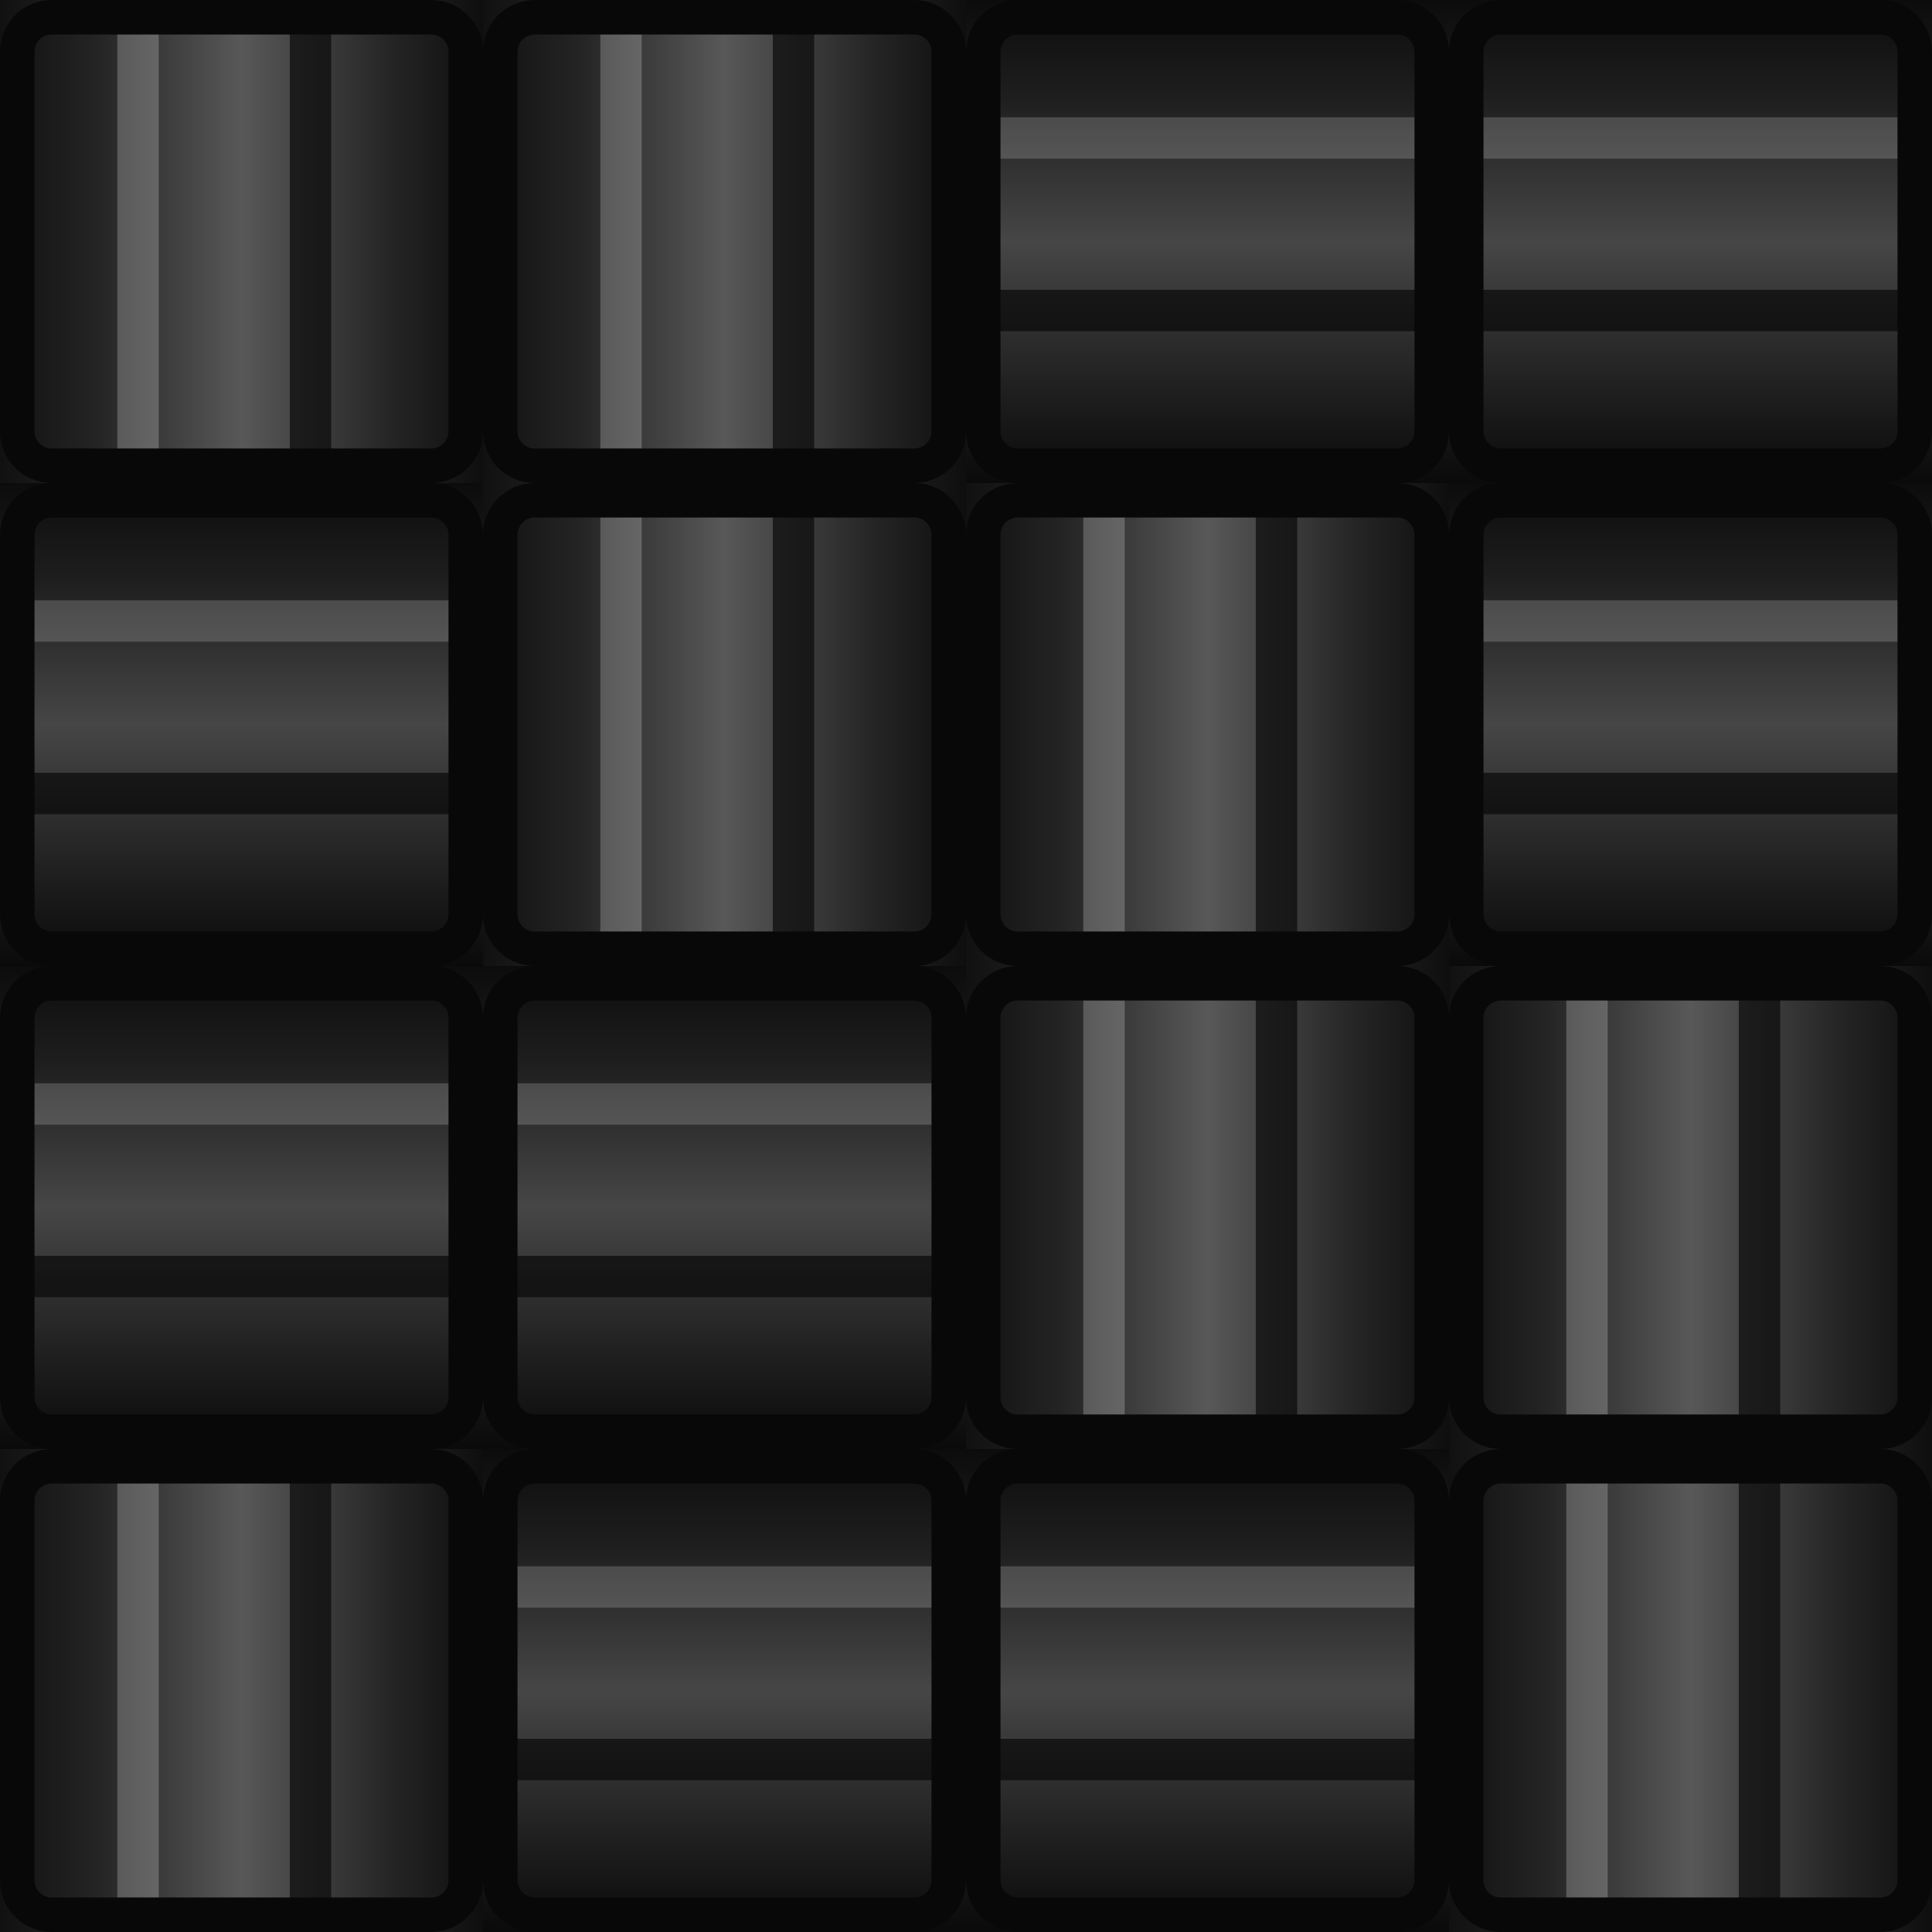
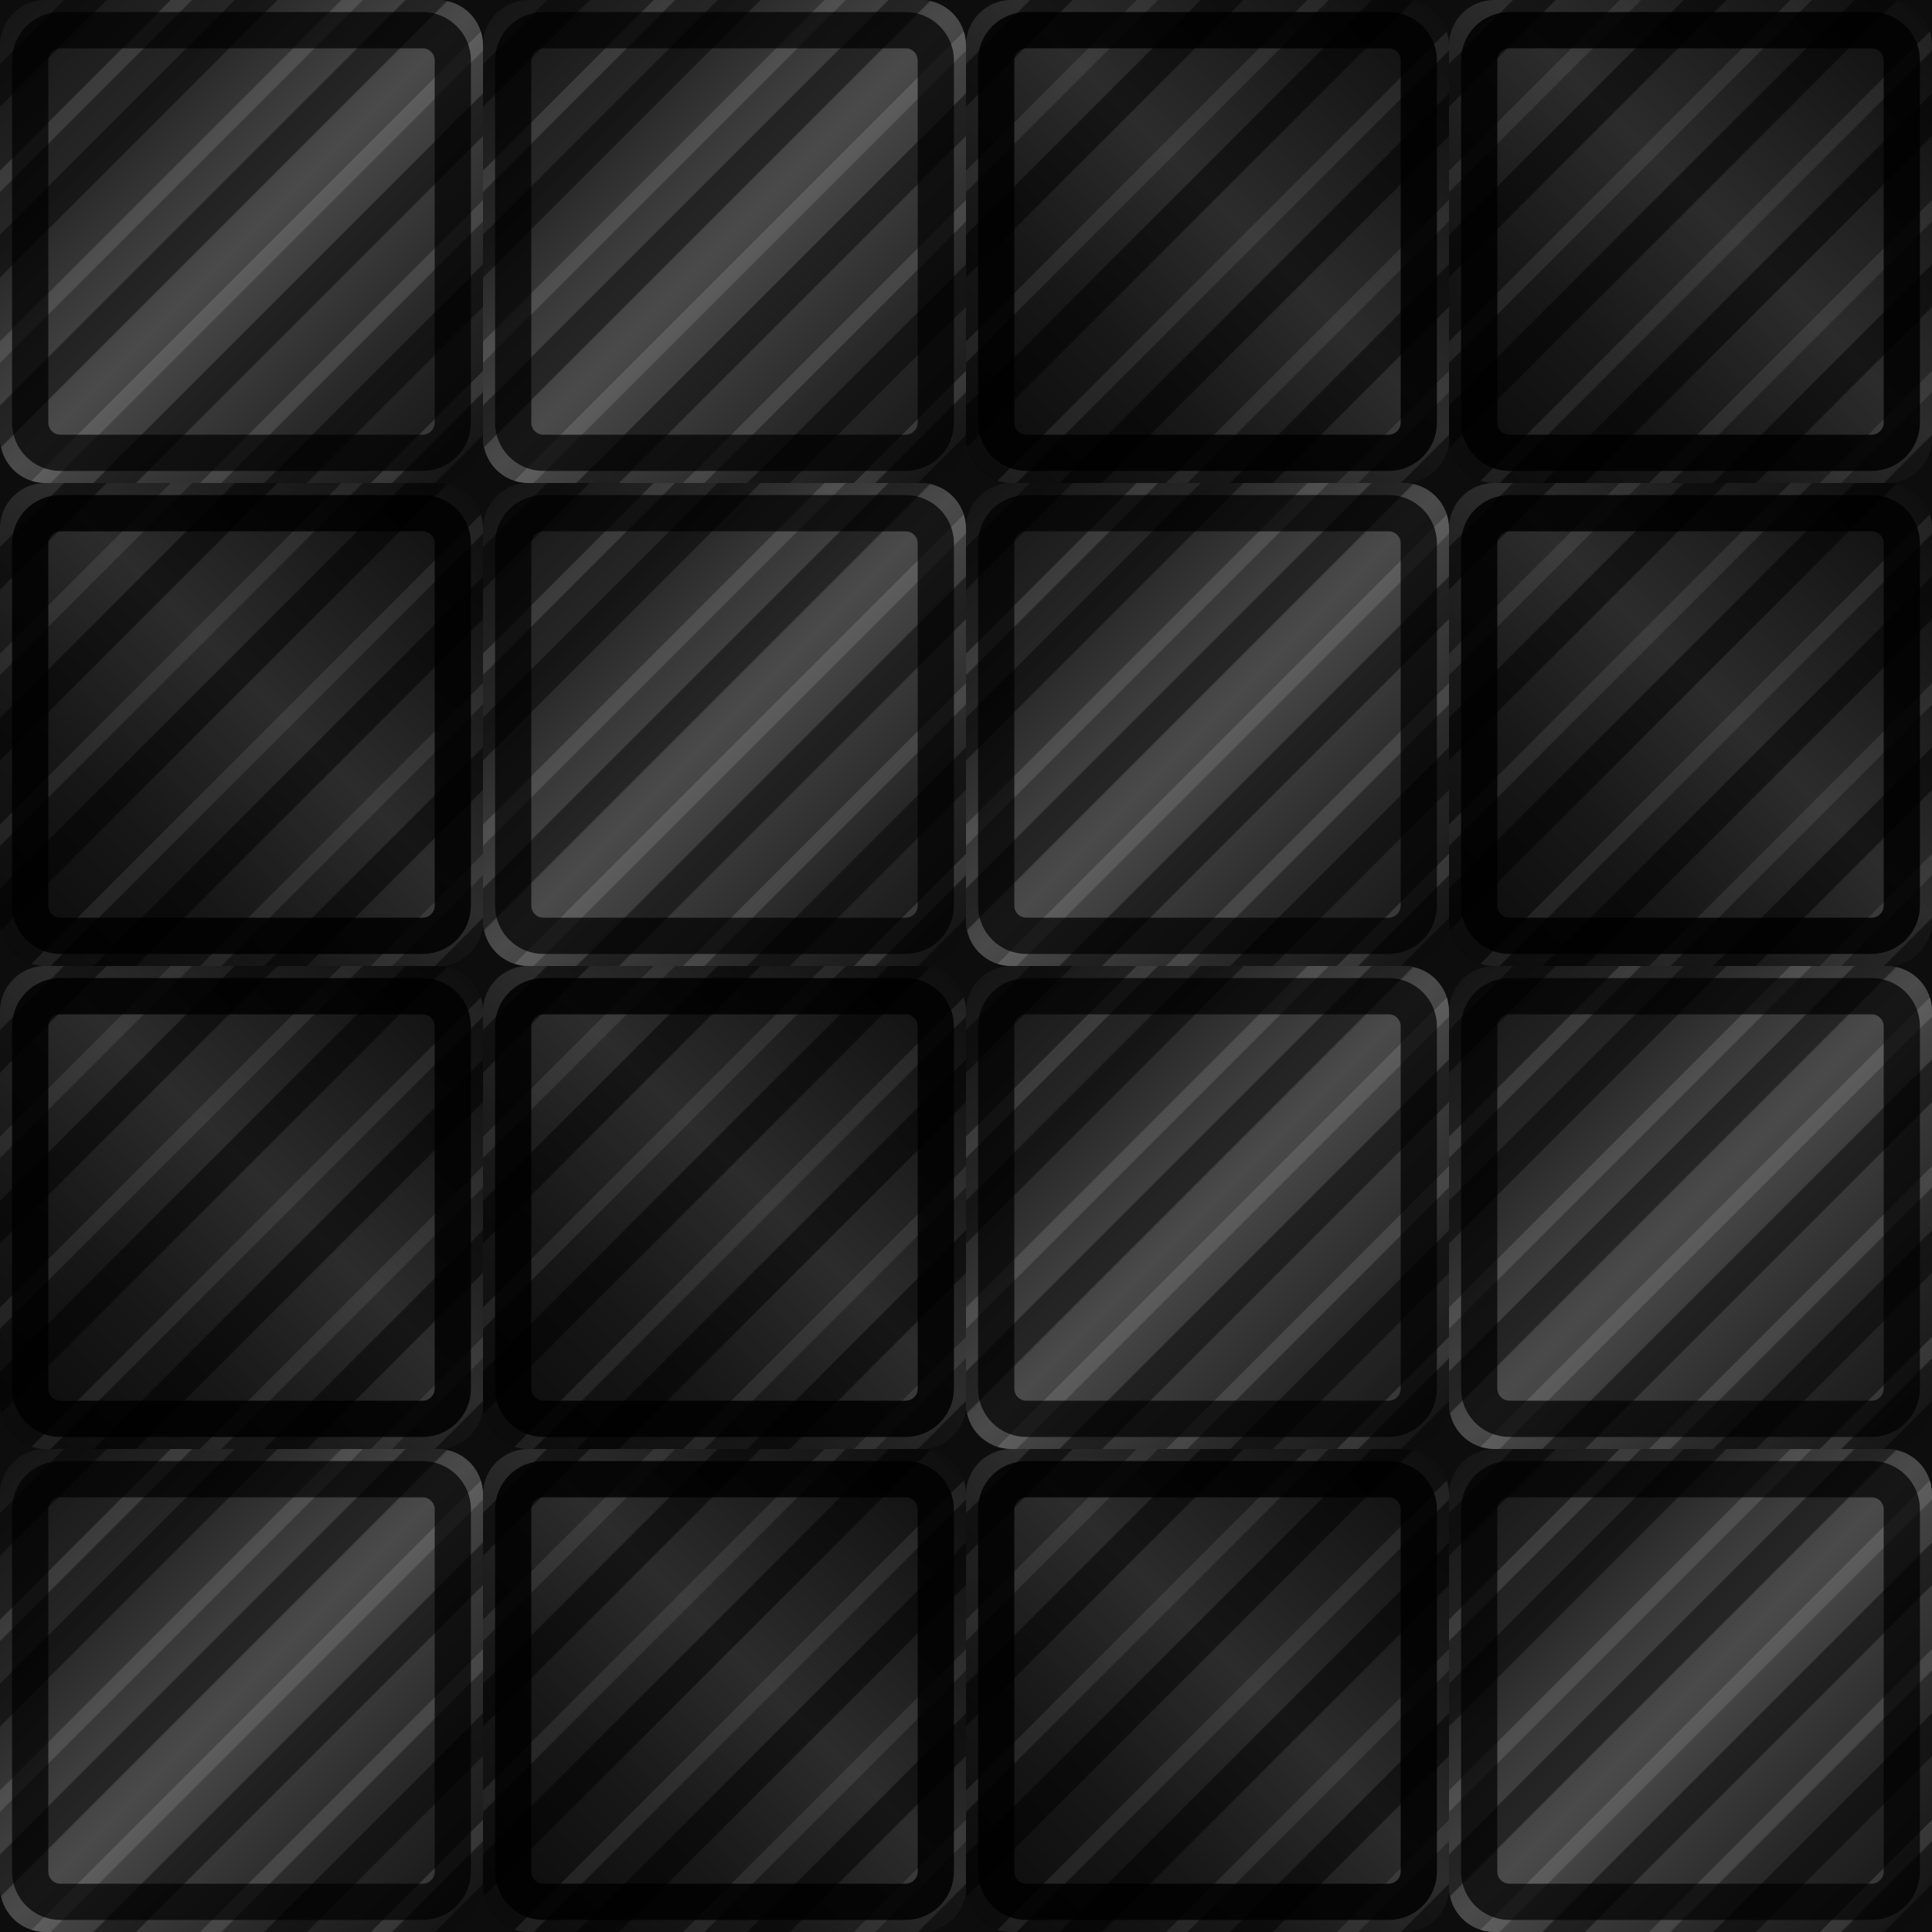
- <svg xmlns="http://www.w3.org/2000/svg" width="28" height="28" viewBox="0 0 28 28">
+ <svg xmlns="http://www.w3.org/2000/svg" width="32" height="32" viewBox="0 0 32 32">
  <defs>
-     <linearGradient id="warp" x1="0%" y1="0%" x2="100%" y2="0%">
-       <stop offset="0%" stop-color="#111111" />
-       <stop offset="20%" stop-color="#242424" />
-       <stop offset="50%" stop-color="#585858" />
-       <stop offset="80%" stop-color="#262626" />
-       <stop offset="100%" stop-color="#0e0e0e" />
+     <linearGradient id="warpGrad" x1="0%" y1="0%" x2="100%" y2="100%">
+       <stop offset="0%" stop-color="#141414" />
+       <stop offset="25%" stop-color="#262626" />
+       <stop offset="50%" stop-color="#4a4a4a" />
+       <stop offset="75%" stop-color="#2a2a2a" />
+       <stop offset="100%" stop-color="#121212" />
    </linearGradient>
-     <linearGradient id="weft" x1="0%" y1="0%" x2="0%" y2="100%">
-       <stop offset="0%" stop-color="#0c0c0c" />
-       <stop offset="20%" stop-color="#1e1e1e" />
-       <stop offset="50%" stop-color="#464646" />
-       <stop offset="80%" stop-color="#202020" />
-       <stop offset="100%" stop-color="#0a0a0a" />
+     <linearGradient id="weftGrad" x1="0%" y1="100%" x2="100%" y2="0%">
+       <stop offset="0%" stop-color="#0a0a0a" />
+       <stop offset="30%" stop-color="#181818" />
+       <stop offset="55%" stop-color="#2c2c2c" />
+       <stop offset="80%" stop-color="#1a1a1a" />
+       <stop offset="100%" stop-color="#0d0d0d" />
    </linearGradient>
+     <pattern id="warpLines" width="2" height="2" patternUnits="userSpaceOnUse" patternTransform="rotate(45)">
+       <line x1="0" y1="0" x2="0" y2="2" stroke="#ffffff" stroke-opacity="0.12" stroke-width="0.5" />
+       <line x1="1" y1="0" x2="1" y2="2" stroke="#000000" stroke-opacity="0.45" stroke-width="0.5" />
+     </pattern>
+     <pattern id="weftLines" width="2" height="2" patternUnits="userSpaceOnUse" patternTransform="rotate(-45)">
+       <line x1="0" y1="0" x2="2" y2="0" stroke="#ffffff" stroke-opacity="0.08" stroke-width="0.5" />
+       <line x1="0" y1="1" x2="2" y2="1" stroke="#000000" stroke-opacity="0.5" stroke-width="0.5" />
+     </pattern>
+     <g id="warpCell">
+       <rect width="8" height="8" rx="0.75" fill="url(#warpGrad)" />
+       <rect width="8" height="8" rx="0.75" fill="url(#warpLines)" />
+       <rect x="0.5" y="0.5" width="7" height="7" rx="0.5" fill="none" stroke="#000000" stroke-width="0.6" stroke-opacity="0.7" />
+     </g>
+     <g id="weftCell">
+       <rect width="8" height="8" rx="0.75" fill="url(#weftGrad)" />
+       <rect width="8" height="8" rx="0.75" fill="url(#weftLines)" />
+       <rect x="0.5" y="0.5" width="7" height="7" rx="0.5" fill="none" stroke="#000000" stroke-width="0.6" stroke-opacity="0.85" />
+     </g>
  </defs>
-   <rect width="28" height="28" fill="#161616" />
-   <rect x="0" y="0" width="7" height="7" fill="url(#warp)" />
-   <line x1="2" y1="0" x2="2" y2="7" stroke="#ffffff" stroke-opacity="0.22" stroke-width="0.6" />
-   <line x1="4.5" y1="0" x2="4.5" y2="7" stroke="#000000" stroke-opacity="0.6" stroke-width="0.6" />
-   <rect x="0.25" y="0.25" width="6.5" height="6.5" fill="none" stroke="#080808" stroke-width="0.5" rx="0.5" />
-   <rect x="7" y="0" width="7" height="7" fill="url(#warp)" />
-   <line x1="9" y1="0" x2="9" y2="7" stroke="#ffffff" stroke-opacity="0.22" stroke-width="0.6" />
-   <line x1="11.5" y1="0" x2="11.5" y2="7" stroke="#000000" stroke-opacity="0.6" stroke-width="0.6" />
-   <rect x="7.25" y="0.25" width="6.5" height="6.5" fill="none" stroke="#080808" stroke-width="0.5" rx="0.5" />
-   <rect x="14" y="0" width="7" height="7" fill="url(#weft)" />
-   <line x1="14" y1="2" x2="21" y2="2" stroke="#ffffff" stroke-opacity="0.18" stroke-width="0.6" />
-   <line x1="14" y1="4.5" x2="21" y2="4.5" stroke="#000000" stroke-opacity="0.6" stroke-width="0.6" />
-   <rect x="14.25" y="0.25" width="6.5" height="6.5" fill="none" stroke="#080808" stroke-width="0.5" rx="0.5" />
-   <rect x="21" y="0" width="7" height="7" fill="url(#weft)" />
-   <line x1="21" y1="2" x2="28" y2="2" stroke="#ffffff" stroke-opacity="0.18" stroke-width="0.6" />
-   <line x1="21" y1="4.5" x2="28" y2="4.5" stroke="#000000" stroke-opacity="0.6" stroke-width="0.6" />
-   <rect x="21.25" y="0.25" width="6.5" height="6.5" fill="none" stroke="#080808" stroke-width="0.5" rx="0.5" />
-   <rect x="0" y="7" width="7" height="7" fill="url(#weft)" />
-   <line x1="0" y1="9" x2="7" y2="9" stroke="#ffffff" stroke-opacity="0.18" stroke-width="0.6" />
-   <line x1="0" y1="11.5" x2="7" y2="11.5" stroke="#000000" stroke-opacity="0.6" stroke-width="0.6" />
-   <rect x="0.25" y="7.25" width="6.5" height="6.5" fill="none" stroke="#080808" stroke-width="0.5" rx="0.5" />
-   <rect x="7" y="7" width="7" height="7" fill="url(#warp)" />
-   <line x1="9" y1="7" x2="9" y2="14" stroke="#ffffff" stroke-opacity="0.22" stroke-width="0.6" />
-   <line x1="11.5" y1="7" x2="11.5" y2="14" stroke="#000000" stroke-opacity="0.6" stroke-width="0.6" />
-   <rect x="7.25" y="7.25" width="6.5" height="6.5" fill="none" stroke="#080808" stroke-width="0.5" rx="0.5" />
-   <rect x="14" y="7" width="7" height="7" fill="url(#warp)" />
-   <line x1="16" y1="7" x2="16" y2="14" stroke="#ffffff" stroke-opacity="0.22" stroke-width="0.6" />
-   <line x1="18.5" y1="7" x2="18.5" y2="14" stroke="#000000" stroke-opacity="0.6" stroke-width="0.6" />
-   <rect x="14.25" y="7.25" width="6.5" height="6.5" fill="none" stroke="#080808" stroke-width="0.5" rx="0.5" />
-   <rect x="21" y="7" width="7" height="7" fill="url(#weft)" />
-   <line x1="21" y1="9" x2="28" y2="9" stroke="#ffffff" stroke-opacity="0.18" stroke-width="0.6" />
-   <line x1="21" y1="11.5" x2="28" y2="11.5" stroke="#000000" stroke-opacity="0.6" stroke-width="0.6" />
-   <rect x="21.25" y="7.25" width="6.5" height="6.5" fill="none" stroke="#080808" stroke-width="0.5" rx="0.5" />
-   <rect x="0" y="14" width="7" height="7" fill="url(#weft)" />
-   <line x1="0" y1="16" x2="7" y2="16" stroke="#ffffff" stroke-opacity="0.18" stroke-width="0.6" />
-   <line x1="0" y1="18.5" x2="7" y2="18.5" stroke="#000000" stroke-opacity="0.6" stroke-width="0.6" />
-   <rect x="0.25" y="14.25" width="6.5" height="6.5" fill="none" stroke="#080808" stroke-width="0.5" rx="0.5" />
-   <rect x="7" y="14" width="7" height="7" fill="url(#weft)" />
-   <line x1="7" y1="16" x2="14" y2="16" stroke="#ffffff" stroke-opacity="0.18" stroke-width="0.6" />
-   <line x1="7" y1="18.5" x2="14" y2="18.5" stroke="#000000" stroke-opacity="0.6" stroke-width="0.6" />
-   <rect x="7.25" y="14.25" width="6.5" height="6.5" fill="none" stroke="#080808" stroke-width="0.5" rx="0.5" />
-   <rect x="14" y="14" width="7" height="7" fill="url(#warp)" />
-   <line x1="16" y1="14" x2="16" y2="21" stroke="#ffffff" stroke-opacity="0.22" stroke-width="0.6" />
-   <line x1="18.5" y1="14" x2="18.5" y2="21" stroke="#000000" stroke-opacity="0.6" stroke-width="0.6" />
-   <rect x="14.25" y="14.25" width="6.5" height="6.5" fill="none" stroke="#080808" stroke-width="0.5" rx="0.5" />
-   <rect x="21" y="14" width="7" height="7" fill="url(#warp)" />
-   <line x1="23" y1="14" x2="23" y2="21" stroke="#ffffff" stroke-opacity="0.22" stroke-width="0.6" />
-   <line x1="25.5" y1="14" x2="25.5" y2="21" stroke="#000000" stroke-opacity="0.6" stroke-width="0.6" />
-   <rect x="21.25" y="14.25" width="6.5" height="6.5" fill="none" stroke="#080808" stroke-width="0.5" rx="0.5" />
-   <rect x="0" y="21" width="7" height="7" fill="url(#warp)" />
-   <line x1="2" y1="21" x2="2" y2="28" stroke="#ffffff" stroke-opacity="0.22" stroke-width="0.6" />
-   <line x1="4.5" y1="21" x2="4.5" y2="28" stroke="#000000" stroke-opacity="0.6" stroke-width="0.6" />
-   <rect x="0.25" y="21.25" width="6.5" height="6.5" fill="none" stroke="#080808" stroke-width="0.5" rx="0.5" />
-   <rect x="7" y="21" width="7" height="7" fill="url(#weft)" />
-   <line x1="7" y1="23" x2="14" y2="23" stroke="#ffffff" stroke-opacity="0.18" stroke-width="0.6" />
-   <line x1="7" y1="25.5" x2="14" y2="25.5" stroke="#000000" stroke-opacity="0.6" stroke-width="0.6" />
-   <rect x="7.25" y="21.25" width="6.5" height="6.5" fill="none" stroke="#080808" stroke-width="0.5" rx="0.5" />
-   <rect x="14" y="21" width="7" height="7" fill="url(#weft)" />
-   <line x1="14" y1="23" x2="21" y2="23" stroke="#ffffff" stroke-opacity="0.18" stroke-width="0.6" />
-   <line x1="14" y1="25.5" x2="21" y2="25.5" stroke="#000000" stroke-opacity="0.6" stroke-width="0.6" />
-   <rect x="14.25" y="21.25" width="6.5" height="6.5" fill="none" stroke="#080808" stroke-width="0.5" rx="0.5" />
-   <rect x="21" y="21" width="7" height="7" fill="url(#warp)" />
-   <line x1="23" y1="21" x2="23" y2="28" stroke="#ffffff" stroke-opacity="0.22" stroke-width="0.6" />
-   <line x1="25.5" y1="21" x2="25.5" y2="28" stroke="#000000" stroke-opacity="0.6" stroke-width="0.6" />
-   <rect x="21.25" y="21.25" width="6.5" height="6.5" fill="none" stroke="#080808" stroke-width="0.5" rx="0.5" />
+   <rect width="32" height="32" fill="#0d0d0d" />
+   <use href="#warpCell" x="0" y="0" />
+   <use href="#warpCell" x="8" y="0" />
+   <use href="#weftCell" x="16" y="0" />
+   <use href="#weftCell" x="24" y="0" />
+   <use href="#weftCell" x="0" y="8" />
+   <use href="#warpCell" x="8" y="8" />
+   <use href="#warpCell" x="16" y="8" />
+   <use href="#weftCell" x="24" y="8" />
+   <use href="#weftCell" x="0" y="16" />
+   <use href="#weftCell" x="8" y="16" />
+   <use href="#warpCell" x="16" y="16" />
+   <use href="#warpCell" x="24" y="16" />
+   <use href="#warpCell" x="0" y="24" />
+   <use href="#weftCell" x="8" y="24" />
+   <use href="#weftCell" x="16" y="24" />
+   <use href="#warpCell" x="24" y="24" />
</svg>
